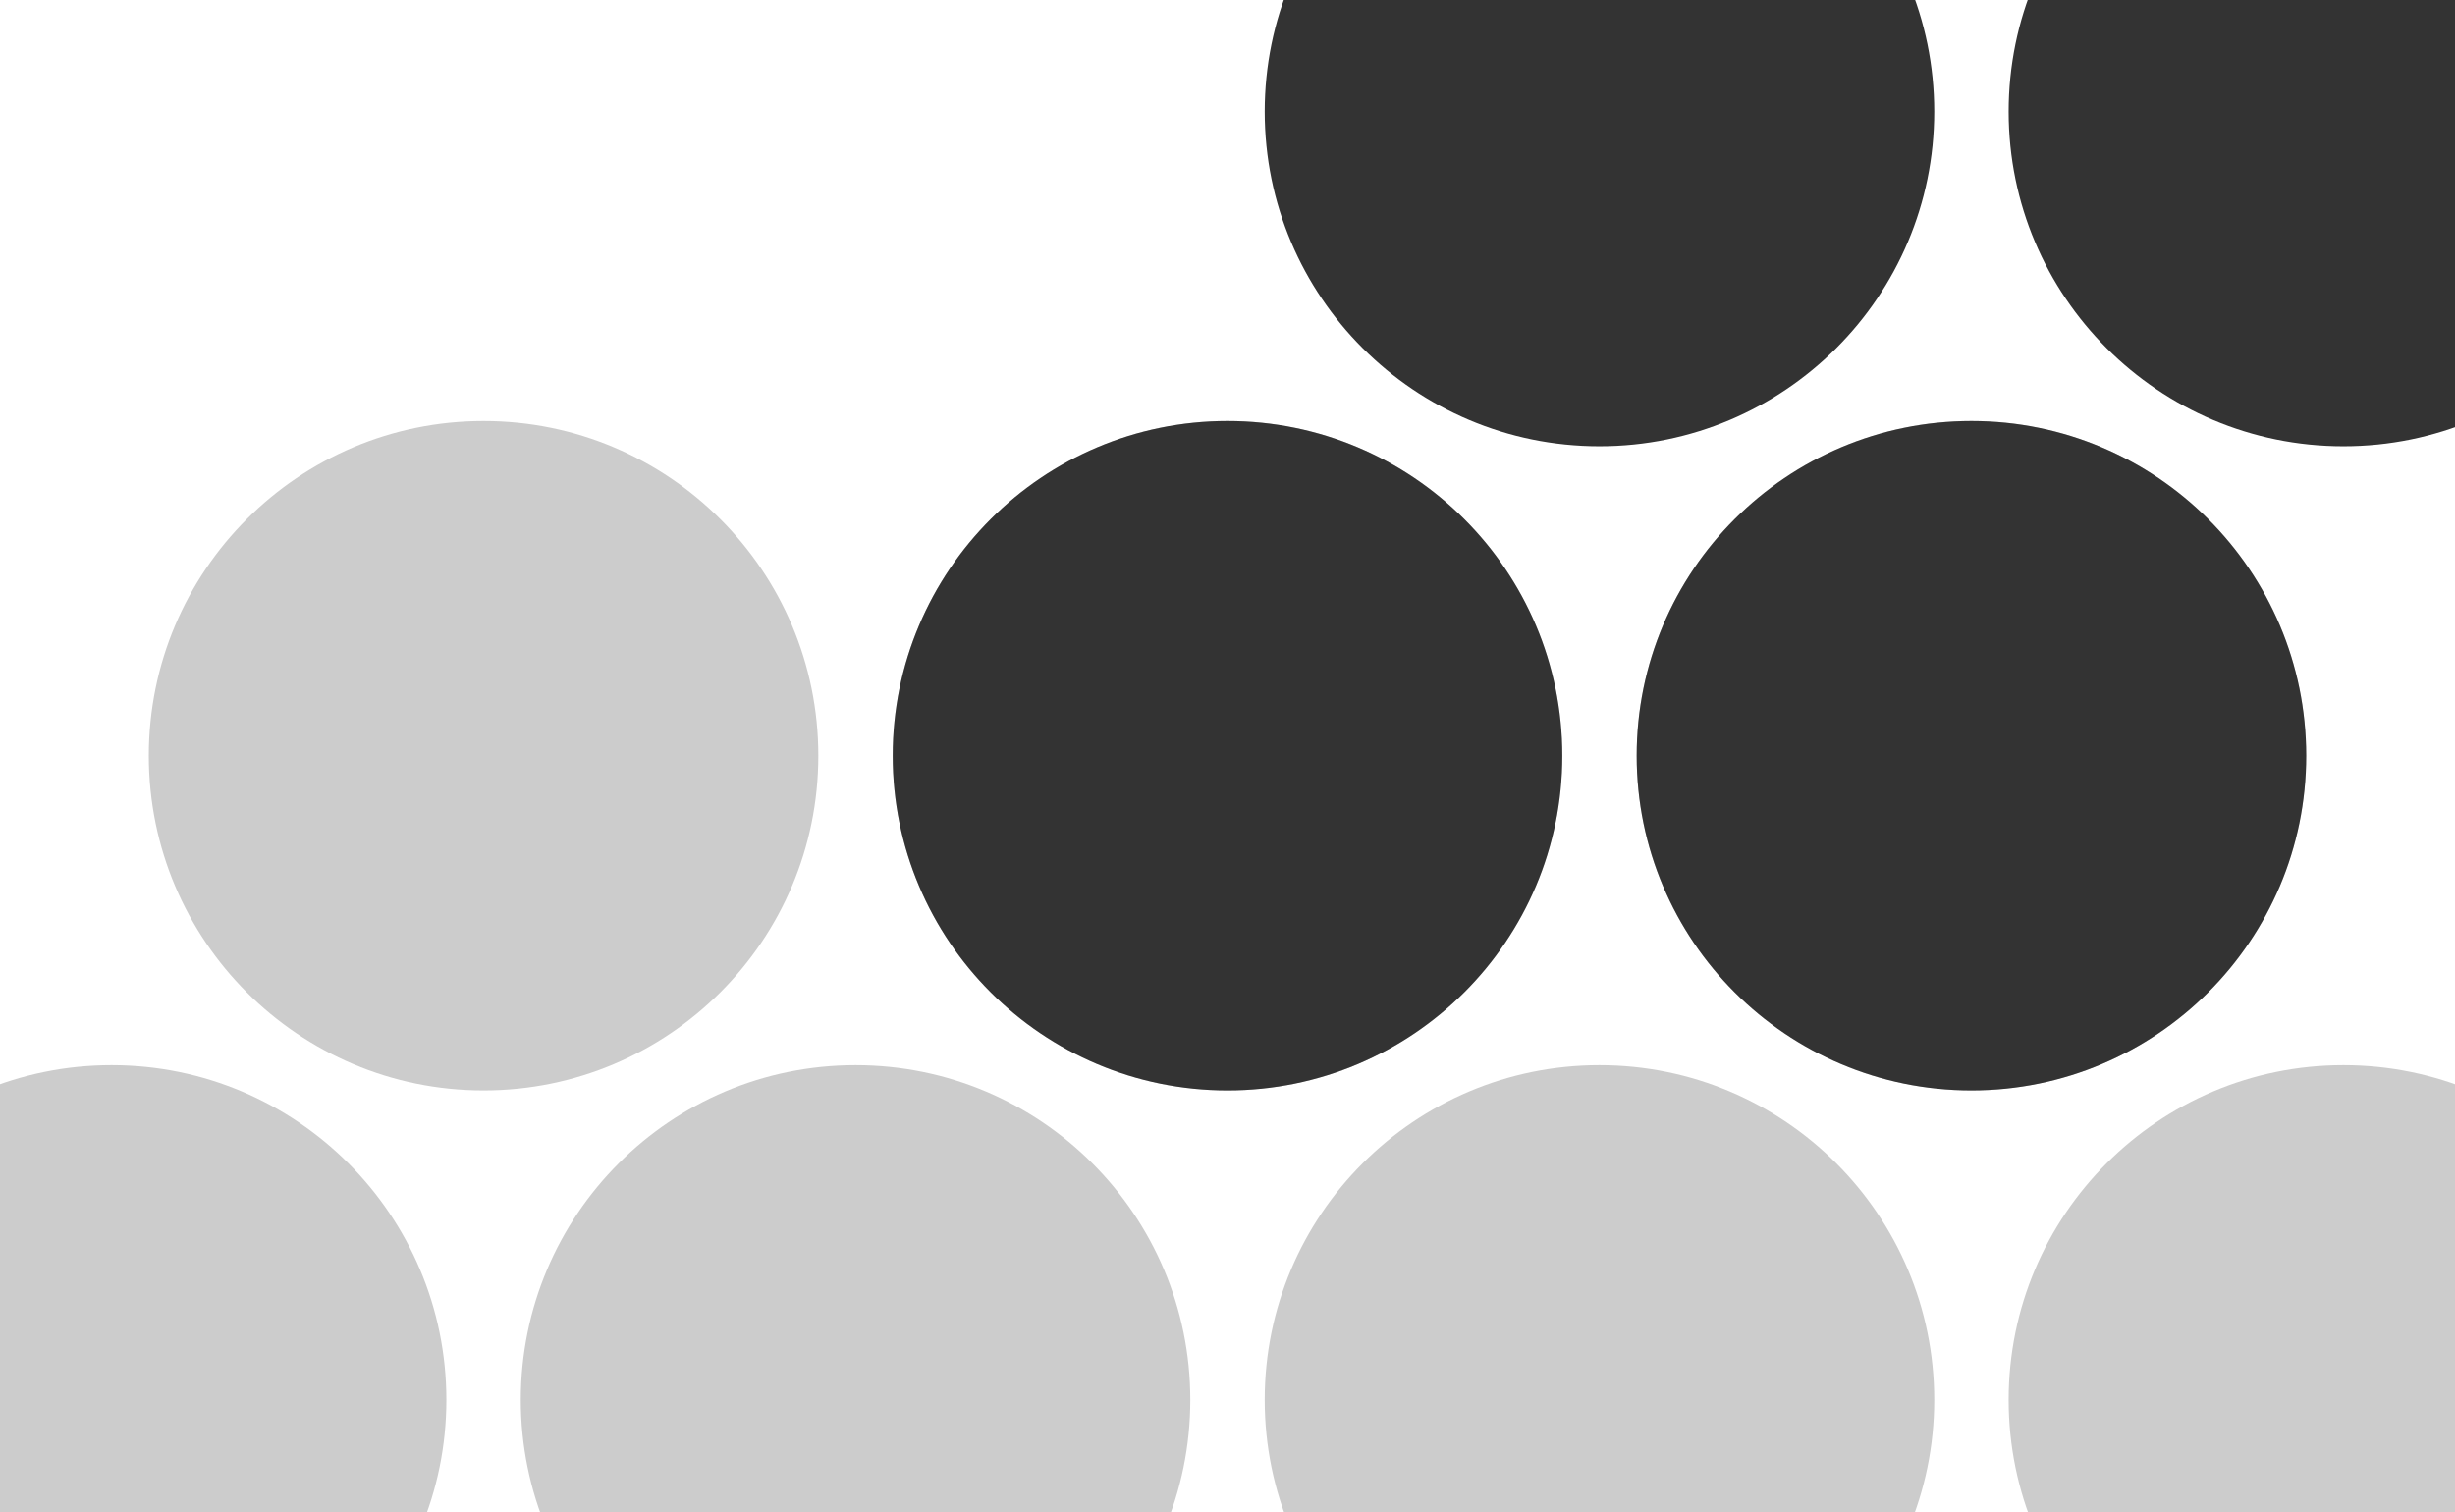
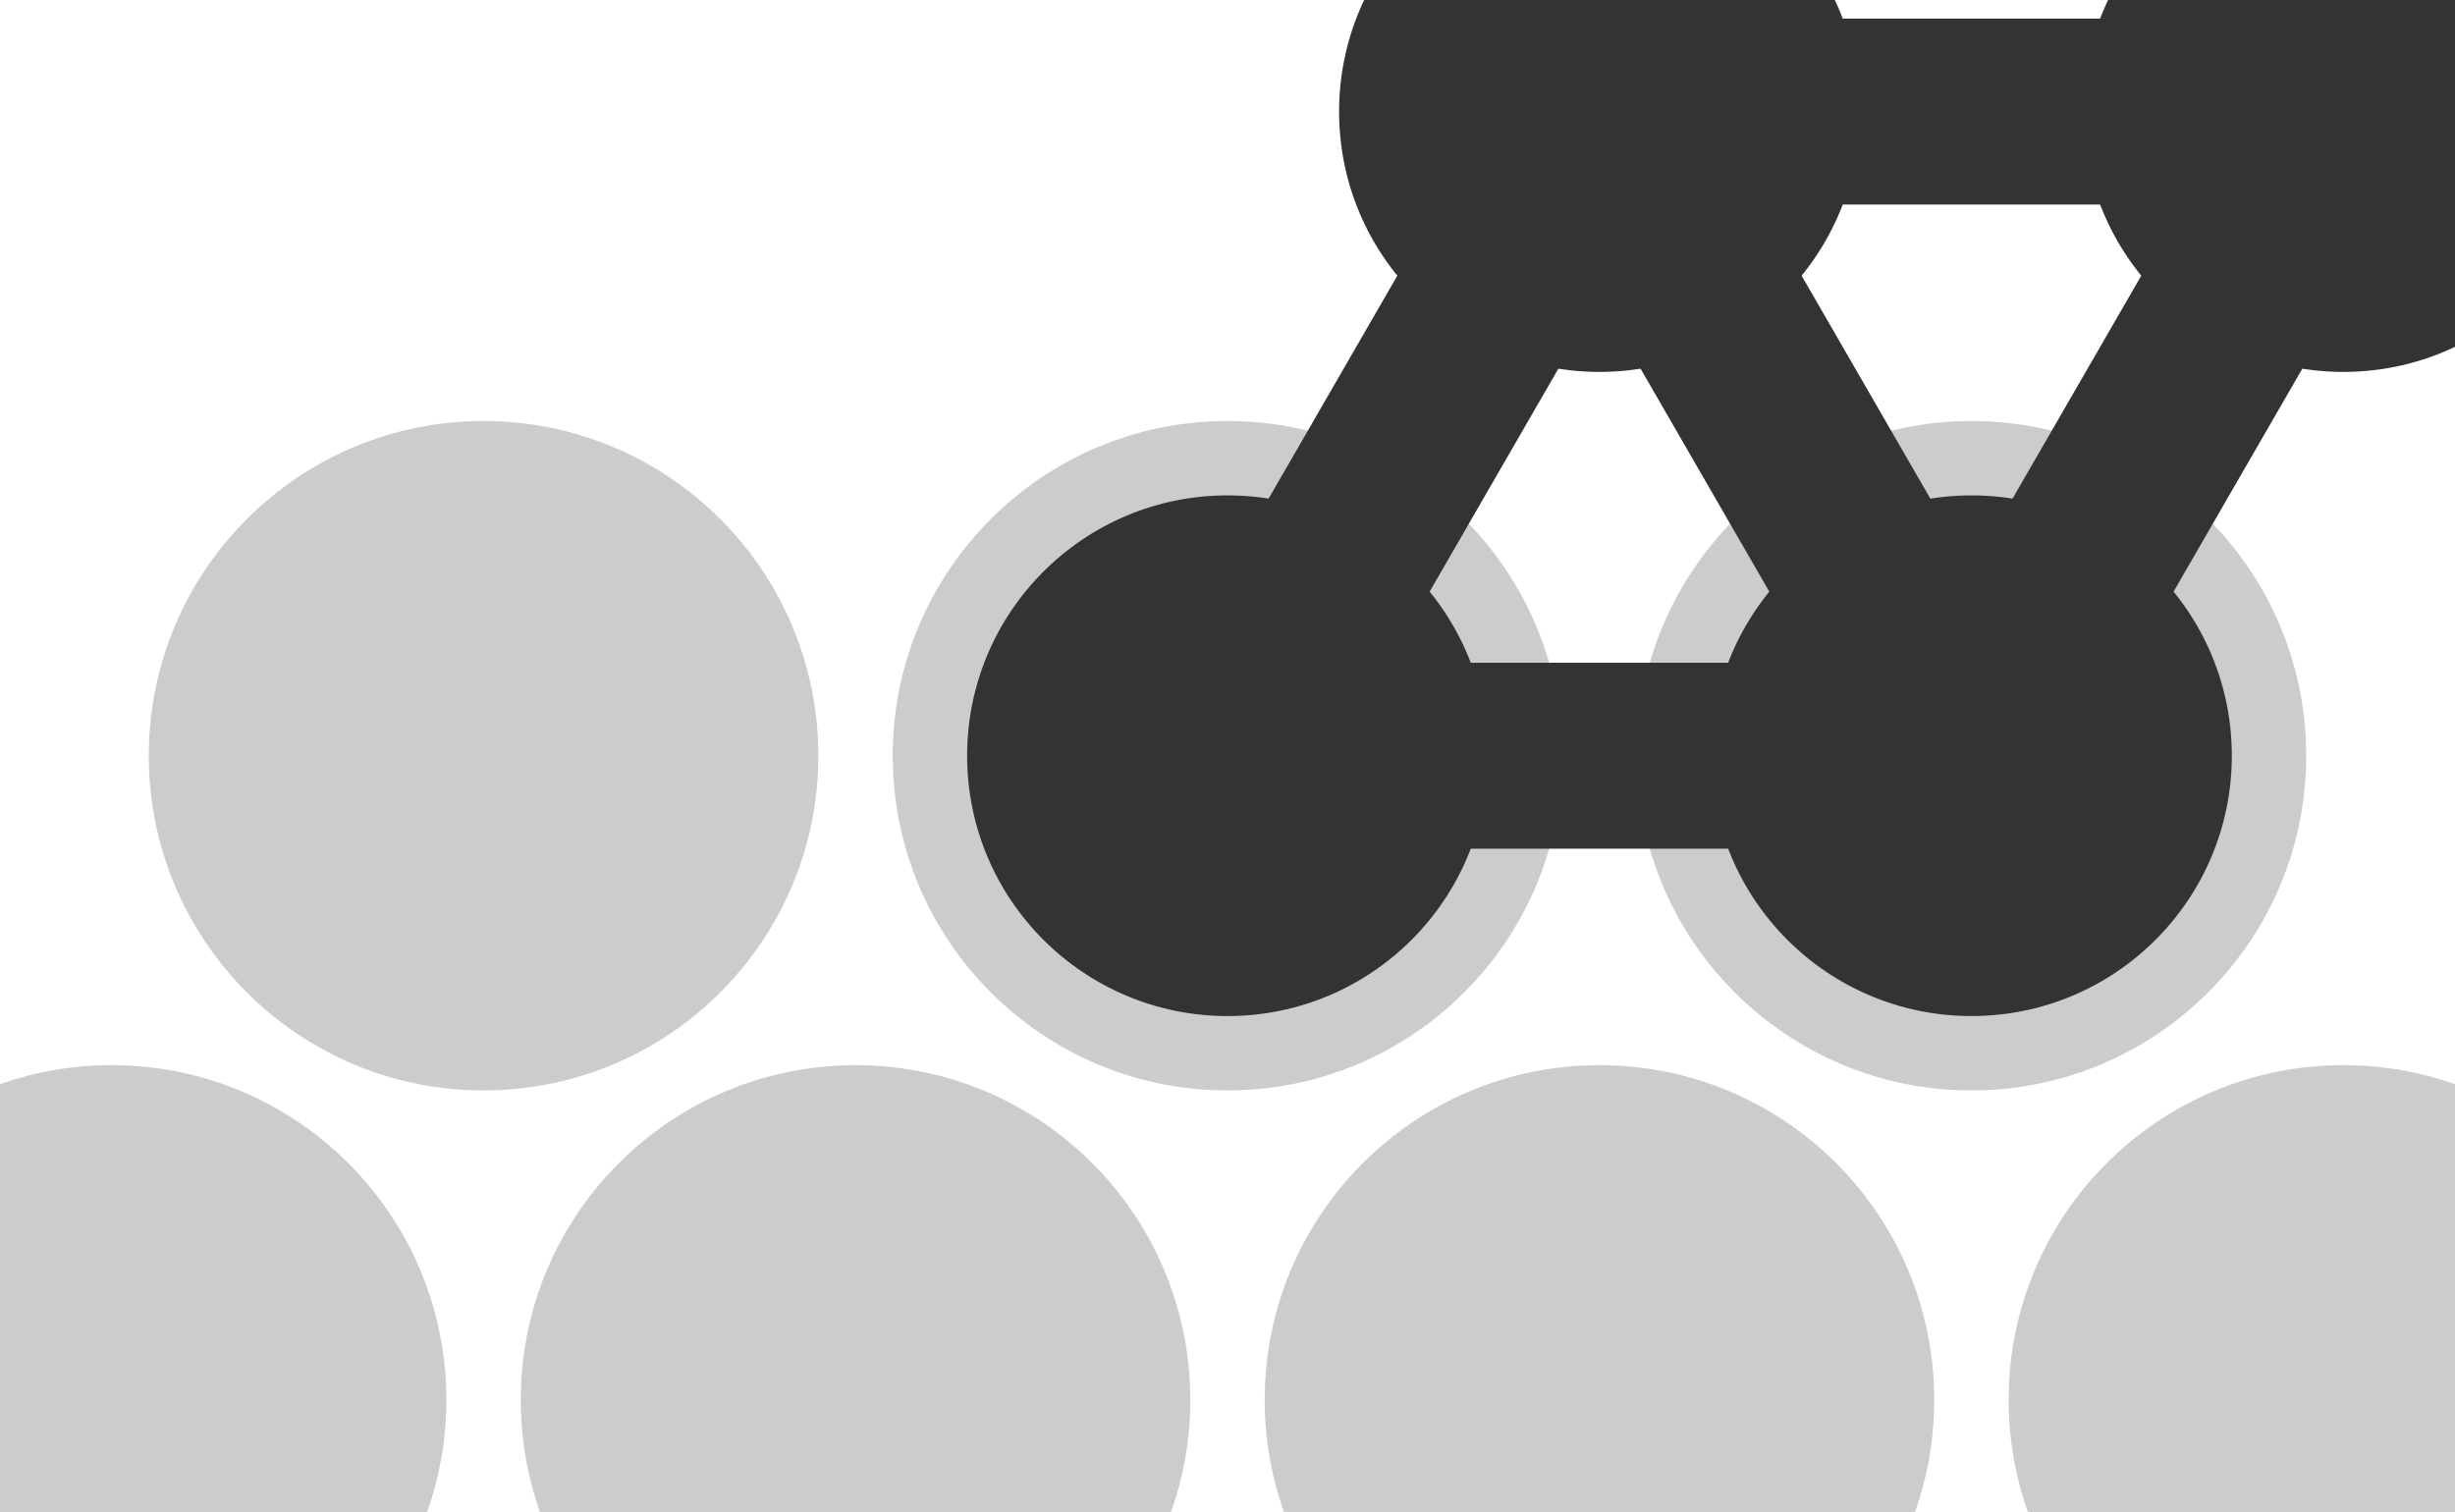
<svg xmlns="http://www.w3.org/2000/svg" class="chord-icon" viewBox="0 0 660.0 406.41" data-w="660.0" data-h="406.41016151377545">
  <circle cx="30.0" cy="376.41" r="90" fill="#CCCCCC" />
  <circle cx="130.0" cy="203.205" r="90" fill="#CCCCCC" />
  <circle cx="230.0" cy="376.41" r="90" fill="#CCCCCC" />
  <circle cx="330.0" cy="203.205" r="90" fill="#CCCCCC" />
  <circle cx="430.0" cy="376.41" r="90" fill="#CCCCCC" />
  <circle cx="530.0" cy="203.205" r="90" fill="#CCCCCC" />
  <circle cx="630.0" cy="376.41" r="90" fill="#CCCCCC" />
-   <circle cx="330.0" cy="203.205" r="90" fill="#333333" />
-   <circle cx="430.0" cy="30.0" r="90" fill="#333333" />
-   <circle cx="530.0" cy="203.205" r="90" fill="#333333" />
-   <circle cx="630.0" cy="30.0" r="90" fill="#333333" />
+   <circle cx="330.0" cy="203.205" r="70" fill="#333333" />
+   <circle cx="430.0" cy="30.0" r="70" fill="#333333" />
+   <circle cx="530.0" cy="203.205" r="70" fill="#333333" />
+   <circle cx="630.0" cy="30.0" r="70" fill="#333333" />
  <rect x="330.0" y="203.205" width="0" height="0" fill="#333333" />
-   <line x1="330.0" y1="203.205" x2="430.0" y2="30.0" stroke="#333333" stroke-width="0" />
-   <line x1="330.0" y1="203.205" x2="530.0" y2="203.205" stroke="#333333" stroke-width="0" />
-   <line x1="430.0" y1="30.0" x2="530.0" y2="203.205" stroke="#333333" stroke-width="0" />
-   <line x1="430.0" y1="30.0" x2="630.0" y2="30.0" stroke="#333333" stroke-width="0" />
-   <line x1="530.0" y1="203.205" x2="630.0" y2="30.0" stroke="#333333" stroke-width="0" />
+   <line x1="330.0" y1="203.205" x2="430.0" y2="30.0" stroke="#333333" stroke-width="50" />
+   <line x1="330.0" y1="203.205" x2="530.0" y2="203.205" stroke="#333333" stroke-width="50" />
+   <line x1="430.0" y1="30.0" x2="530.0" y2="203.205" stroke="#333333" stroke-width="50" />
+   <line x1="430.0" y1="30.0" x2="630.0" y2="30.0" stroke="#333333" stroke-width="50" />
+   <line x1="530.0" y1="203.205" x2="630.0" y2="30.0" stroke="#333333" stroke-width="50" />
</svg>
